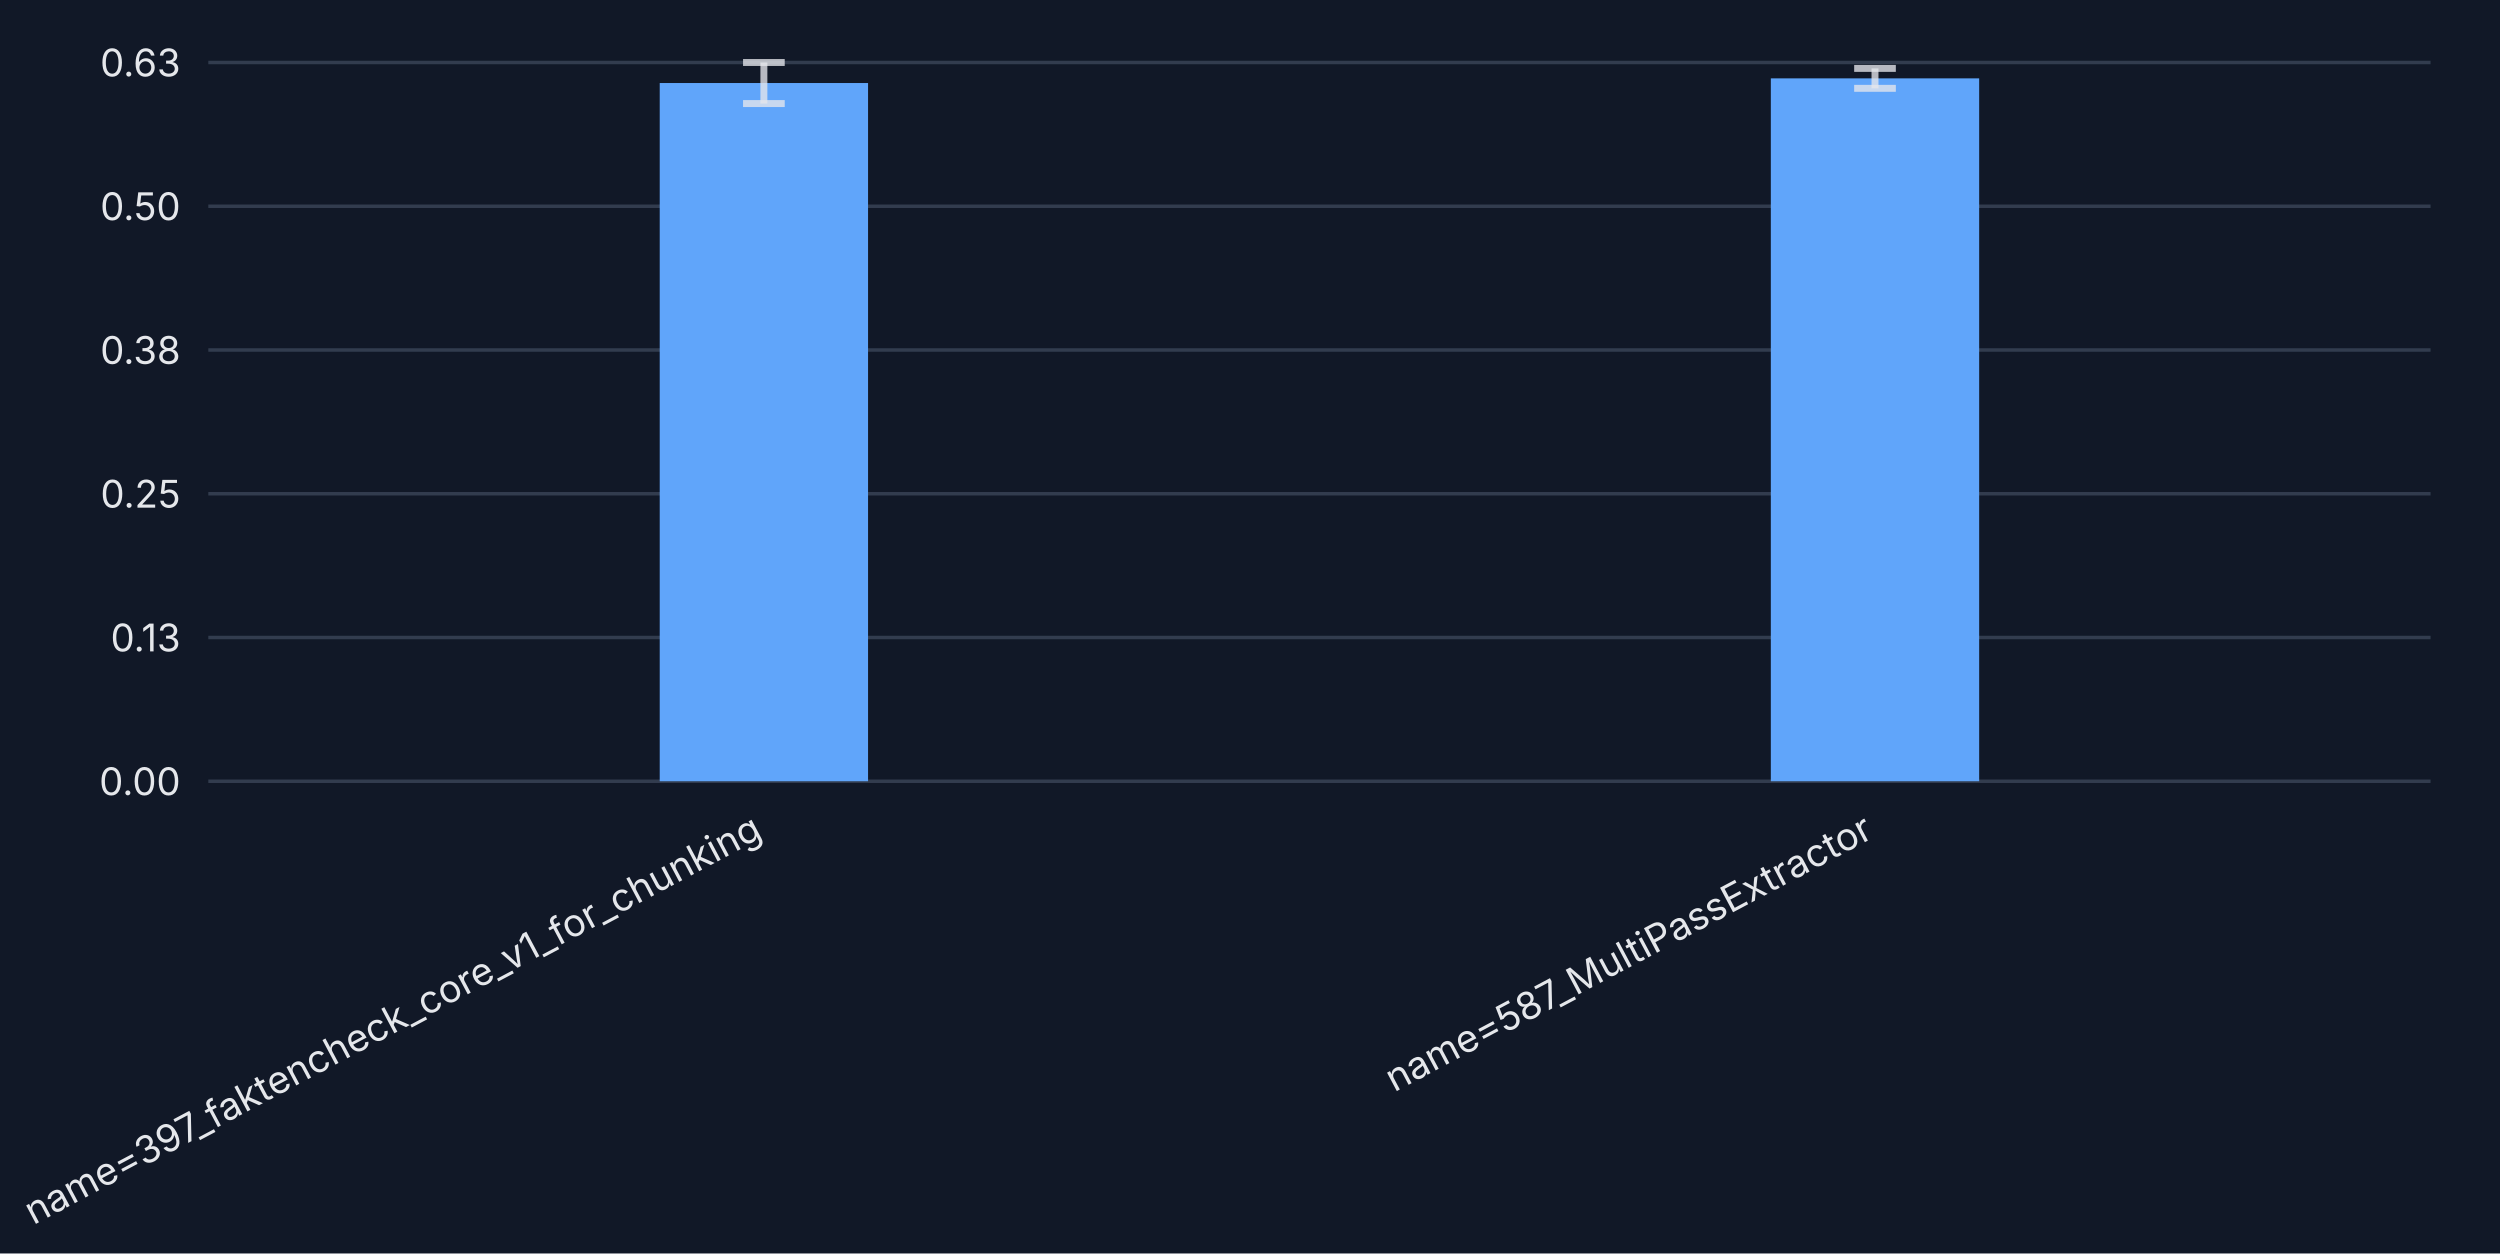
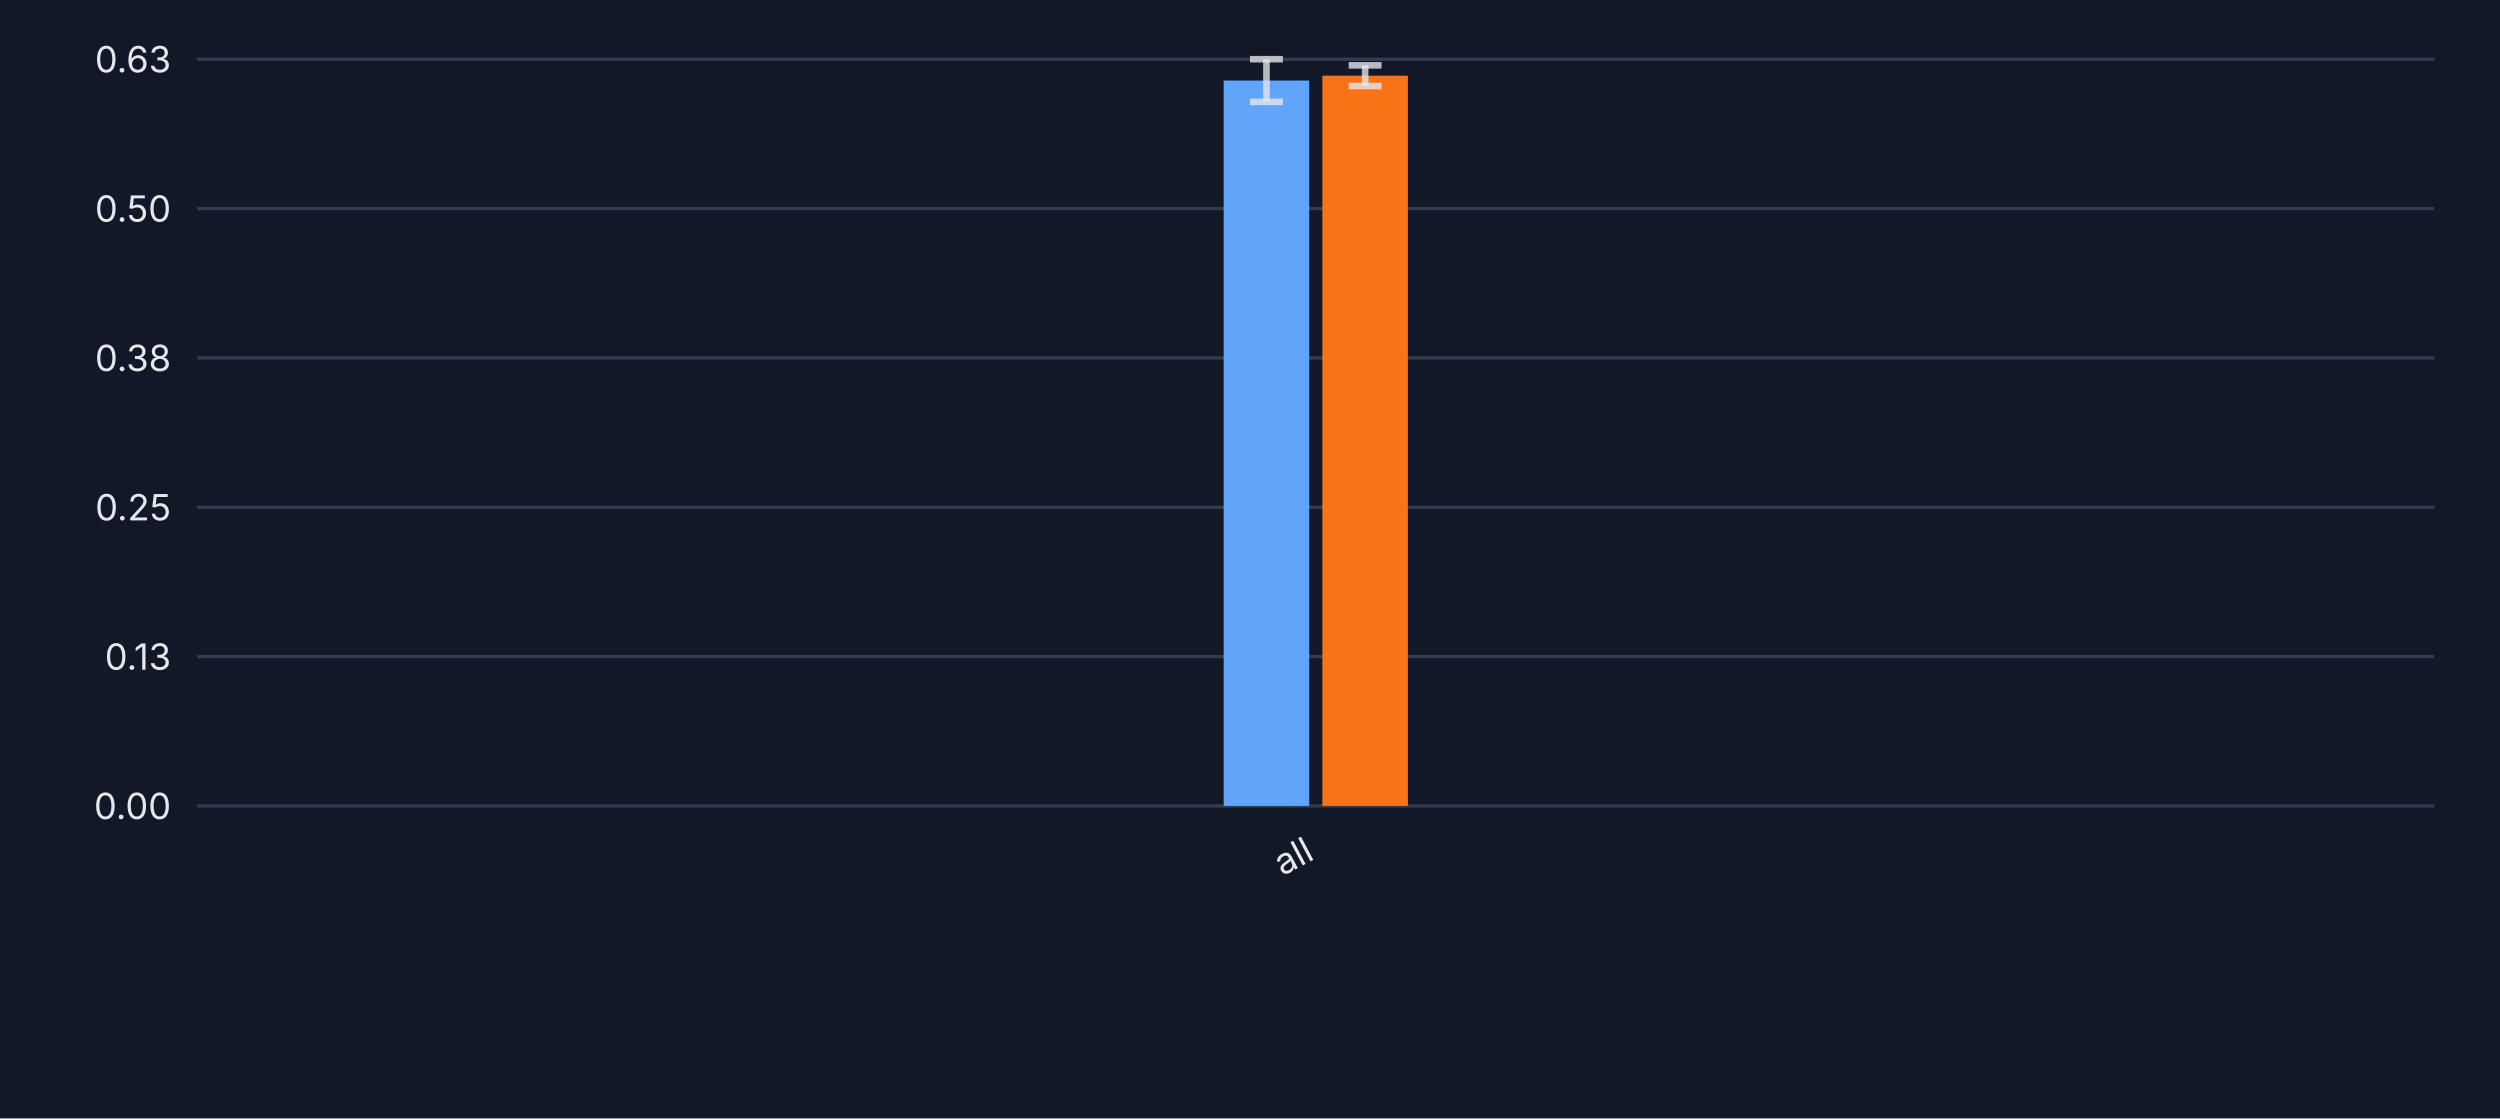
- <svg xmlns="http://www.w3.org/2000/svg" width="720" height="361" viewBox="0 0 720 361" style="color: rgb(229, 231, 235); font-family: Inter, Arial, sans-serif; background-color: rgba(0, 0, 0, 0);">
-   <rect x="0" y="0" width="720" height="361" fill="rgb(17, 24, 39)" />
+ <svg xmlns="http://www.w3.org/2000/svg" width="760" height="340" viewBox="0 0 760 340" style="color: rgb(229, 231, 235); font-family: Inter, Arial, sans-serif; background-color: rgba(0, 0, 0, 0);">
+   <rect x="0" y="0" width="760" height="340" fill="rgb(17, 24, 39)" />
  <g transform="translate(0, 0)">
-     <line x1="60" x2="700" y1="225" y2="225" stroke="#64748b66" stroke-width="1" />
-     <text x="52" y="229" text-anchor="end" fill="currentColor" font-size="11">0.00</text>
-     <line x1="60" x2="700" y1="183.6" y2="183.6" stroke="#64748b66" stroke-width="1" />
-     <text x="52" y="187.6" text-anchor="end" fill="currentColor" font-size="11">0.13</text>
-     <line x1="60" x2="700" y1="142.2" y2="142.2" stroke="#64748b66" stroke-width="1" />
-     <text x="52" y="146.2" text-anchor="end" fill="currentColor" font-size="11">0.25</text>
-     <line x1="60" x2="700" y1="100.8" y2="100.8" stroke="#64748b66" stroke-width="1" />
-     <text x="52" y="104.8" text-anchor="end" fill="currentColor" font-size="11">0.38</text>
-     <line x1="60" x2="700" y1="59.4" y2="59.4" stroke="#64748b66" stroke-width="1" />
-     <text x="52" y="63.4" text-anchor="end" fill="currentColor" font-size="11">0.50</text>
-     <line x1="60" x2="700" y1="18" y2="18" stroke="#64748b66" stroke-width="1" />
+     <line x1="60" x2="740" y1="245" y2="245" stroke="#64748b66" stroke-width="1" />
+     <text x="52" y="249" text-anchor="end" fill="currentColor" font-size="11">0.00</text>
+     <line x1="60" x2="740" y1="199.6" y2="199.6" stroke="#64748b66" stroke-width="1" />
+     <text x="52" y="203.6" text-anchor="end" fill="currentColor" font-size="11">0.13</text>
+     <line x1="60" x2="740" y1="154.2" y2="154.2" stroke="#64748b66" stroke-width="1" />
+     <text x="52" y="158.2" text-anchor="end" fill="currentColor" font-size="11">0.25</text>
+     <line x1="60" x2="740" y1="108.8" y2="108.8" stroke="#64748b66" stroke-width="1" />
+     <text x="52" y="112.8" text-anchor="end" fill="currentColor" font-size="11">0.38</text>
+     <line x1="60" x2="740" y1="63.4" y2="63.4" stroke="#64748b66" stroke-width="1" />
+     <text x="52" y="67.4" text-anchor="end" fill="currentColor" font-size="11">0.50</text>
+     <line x1="60" x2="740" y1="18" y2="18" stroke="#64748b66" stroke-width="1" />
    <text x="52" y="22" text-anchor="end" fill="currentColor" font-size="11">0.63</text>
-     <rect x="190" y="23.912" width="60" height="201.088" fill="#60a5fa" style="cursor: crosshair;" />
-     <line x1="220" x2="220" y1="18" y2="29.825" stroke="currentColor" stroke-opacity="0.78" stroke-width="2" />
-     <line x1="214" x2="226" y1="18" y2="18" stroke="currentColor" stroke-opacity="0.78" stroke-width="2" />
-     <line x1="214" x2="226" y1="29.825" y2="29.825" stroke="currentColor" stroke-opacity="0.78" stroke-width="2" />
-     <text x="220" y="241" transform="rotate(-28 220 241)" text-anchor="end" fill="currentColor" font-size="11">name=397_faktencheck_core_v1_for_chunking</text>
-     <rect x="510" y="22.569" width="60" height="202.431" fill="#60a5fa" style="cursor: crosshair;" />
-     <line x1="540" x2="540" y1="19.7" y2="25.438" stroke="currentColor" stroke-opacity="0.78" stroke-width="2" />
-     <line x1="534" x2="546" y1="19.7" y2="19.7" stroke="currentColor" stroke-opacity="0.78" stroke-width="2" />
-     <line x1="534" x2="546" y1="25.438" y2="25.438" stroke="currentColor" stroke-opacity="0.78" stroke-width="2" />
-     <text x="540" y="241" transform="rotate(-28 540 241)" text-anchor="end" fill="currentColor" font-size="11">name=587_MultiPassExtractor</text>
+     <rect x="372" y="24.484" width="26" height="220.516" fill="#60a5fa" style="cursor: crosshair;" />
+     <line x1="385" x2="385" y1="18" y2="30.967" stroke="currentColor" stroke-opacity="0.78" stroke-width="2" />
+     <line x1="380" x2="390" y1="18" y2="18" stroke="currentColor" stroke-opacity="0.78" stroke-width="2" />
+     <line x1="380" x2="390" y1="30.967" y2="30.967" stroke="currentColor" stroke-opacity="0.78" stroke-width="2" />
+     <rect x="402" y="23.01" width="26" height="221.99" fill="#f97316" style="cursor: crosshair;" />
+     <line x1="415" x2="415" y1="19.864" y2="26.157" stroke="currentColor" stroke-opacity="0.78" stroke-width="2" />
+     <line x1="410" x2="420" y1="19.864" y2="19.864" stroke="currentColor" stroke-opacity="0.78" stroke-width="2" />
+     <line x1="410" x2="420" y1="26.157" y2="26.157" stroke="currentColor" stroke-opacity="0.78" stroke-width="2" />
+     <text x="400" y="261" transform="rotate(-28 400 261)" text-anchor="end" fill="currentColor" font-size="11">all</text>
  </g>
</svg>
